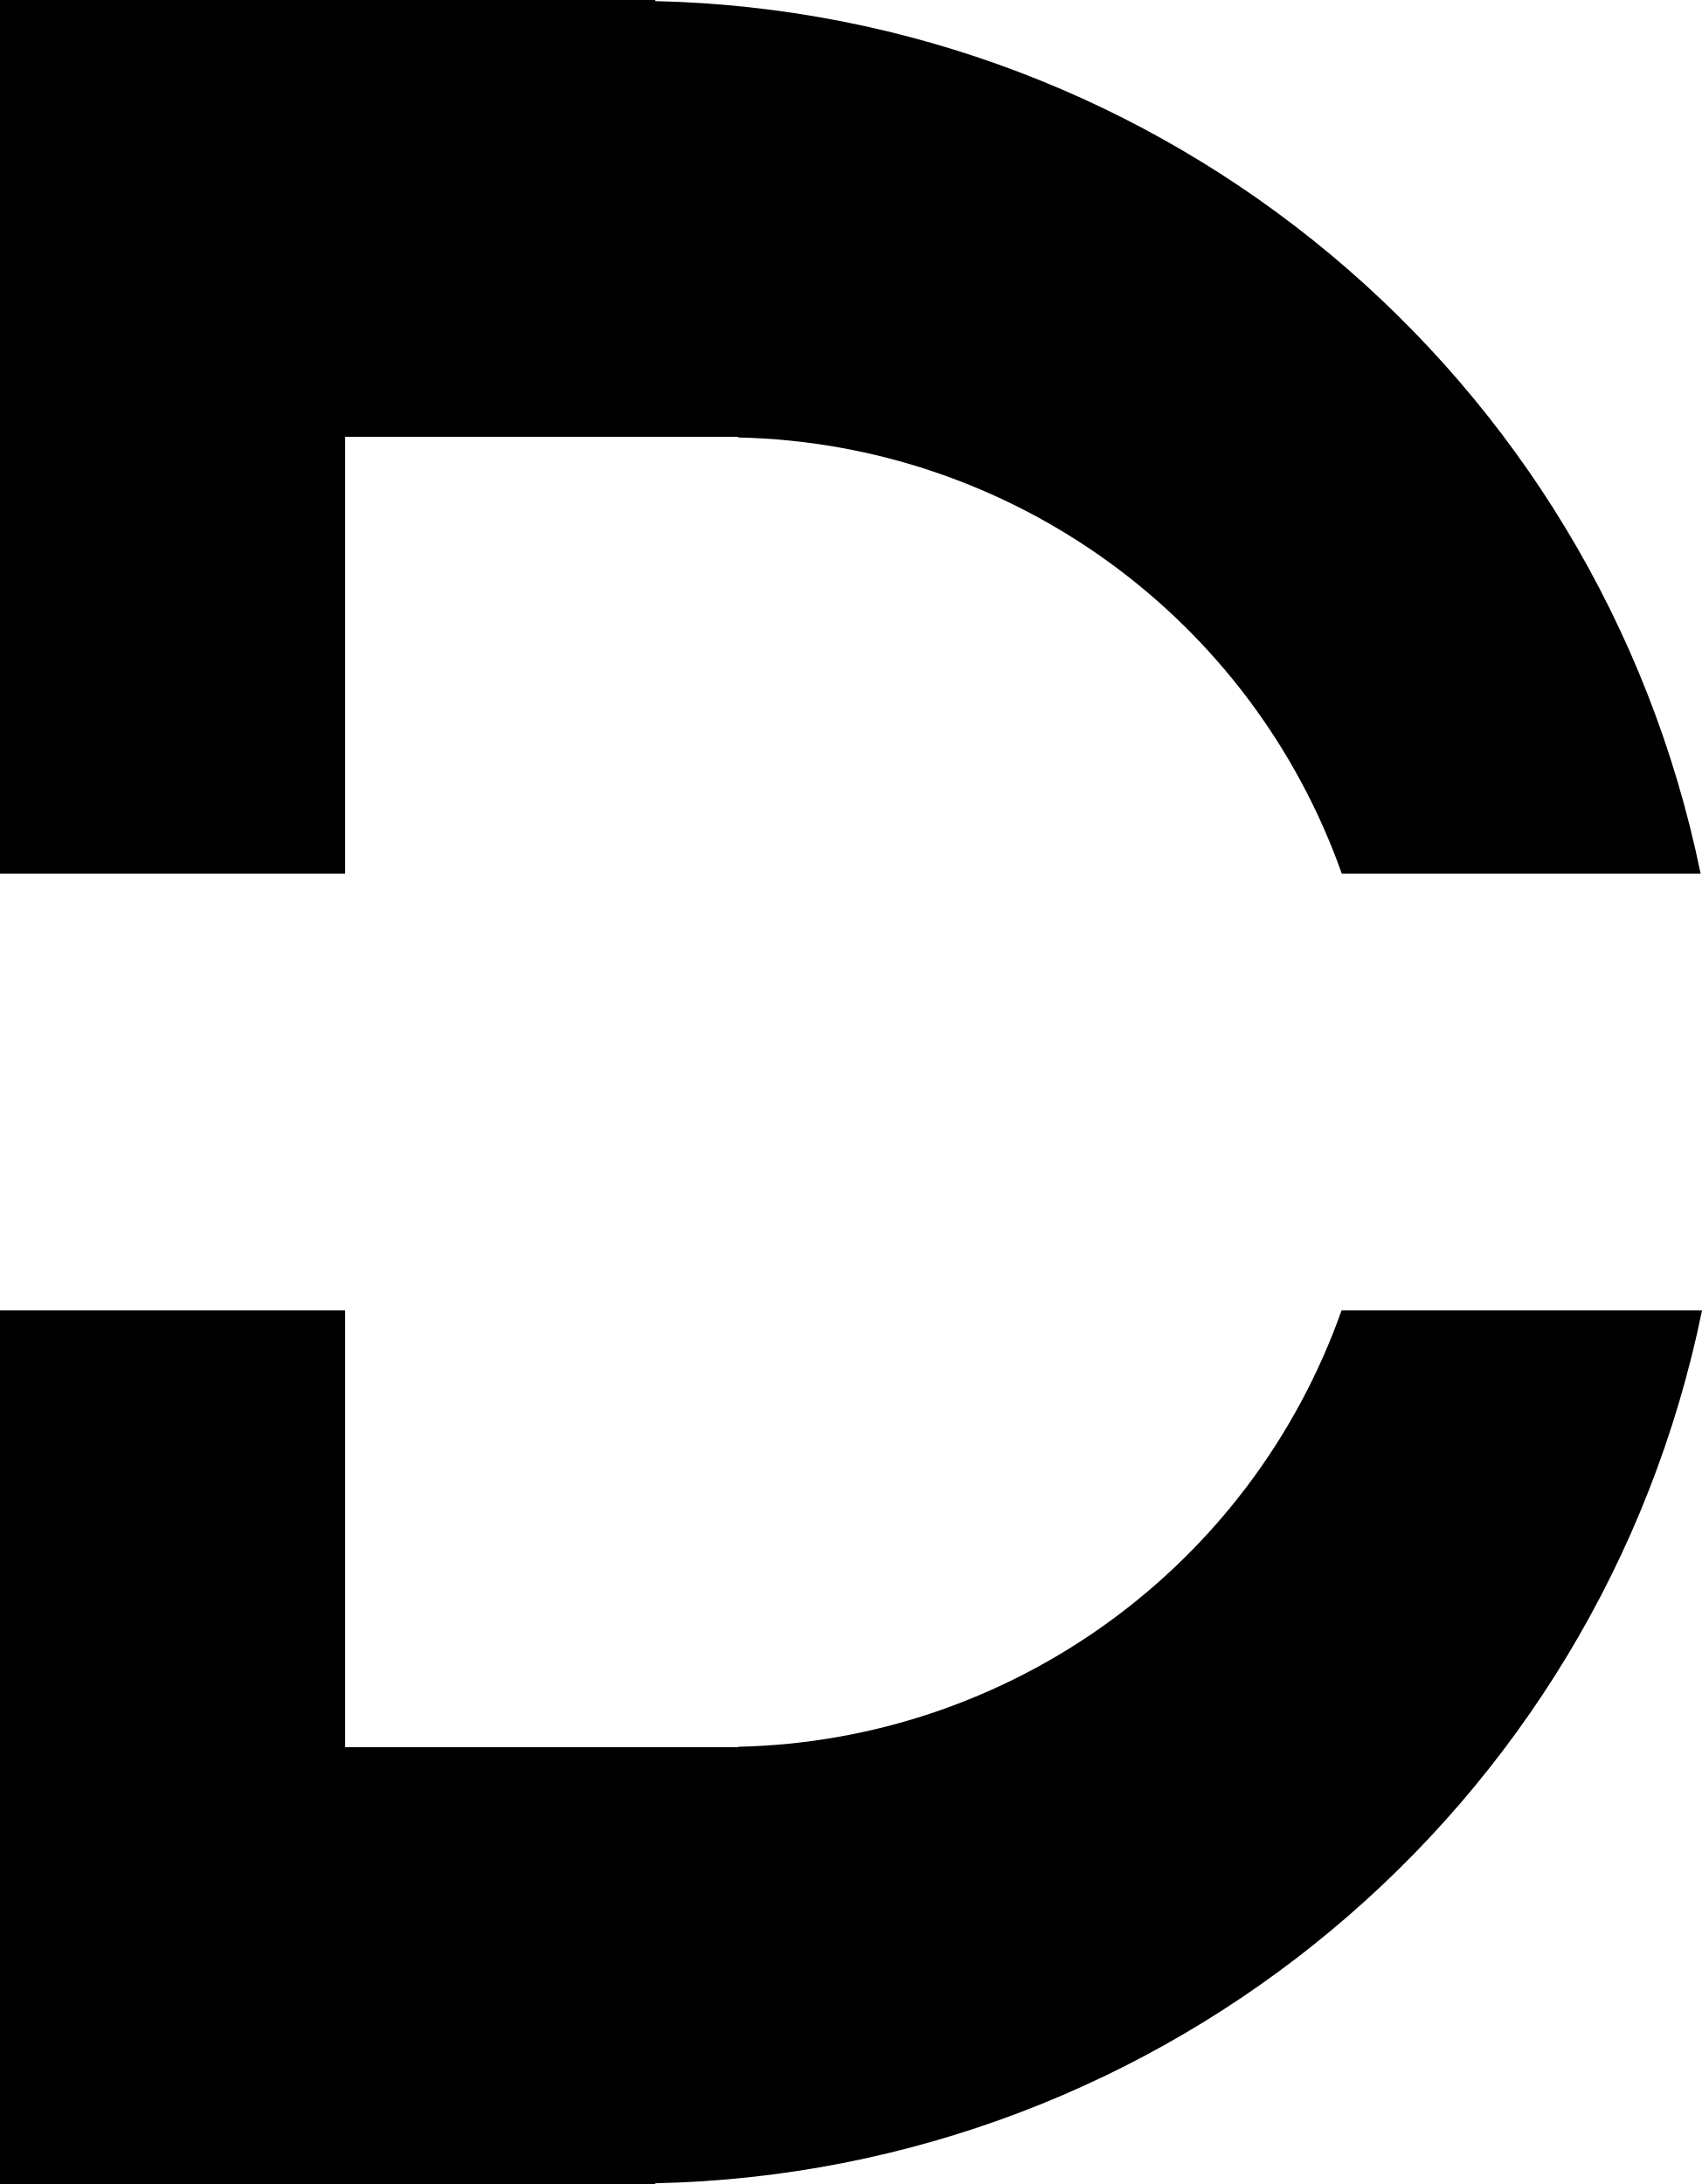
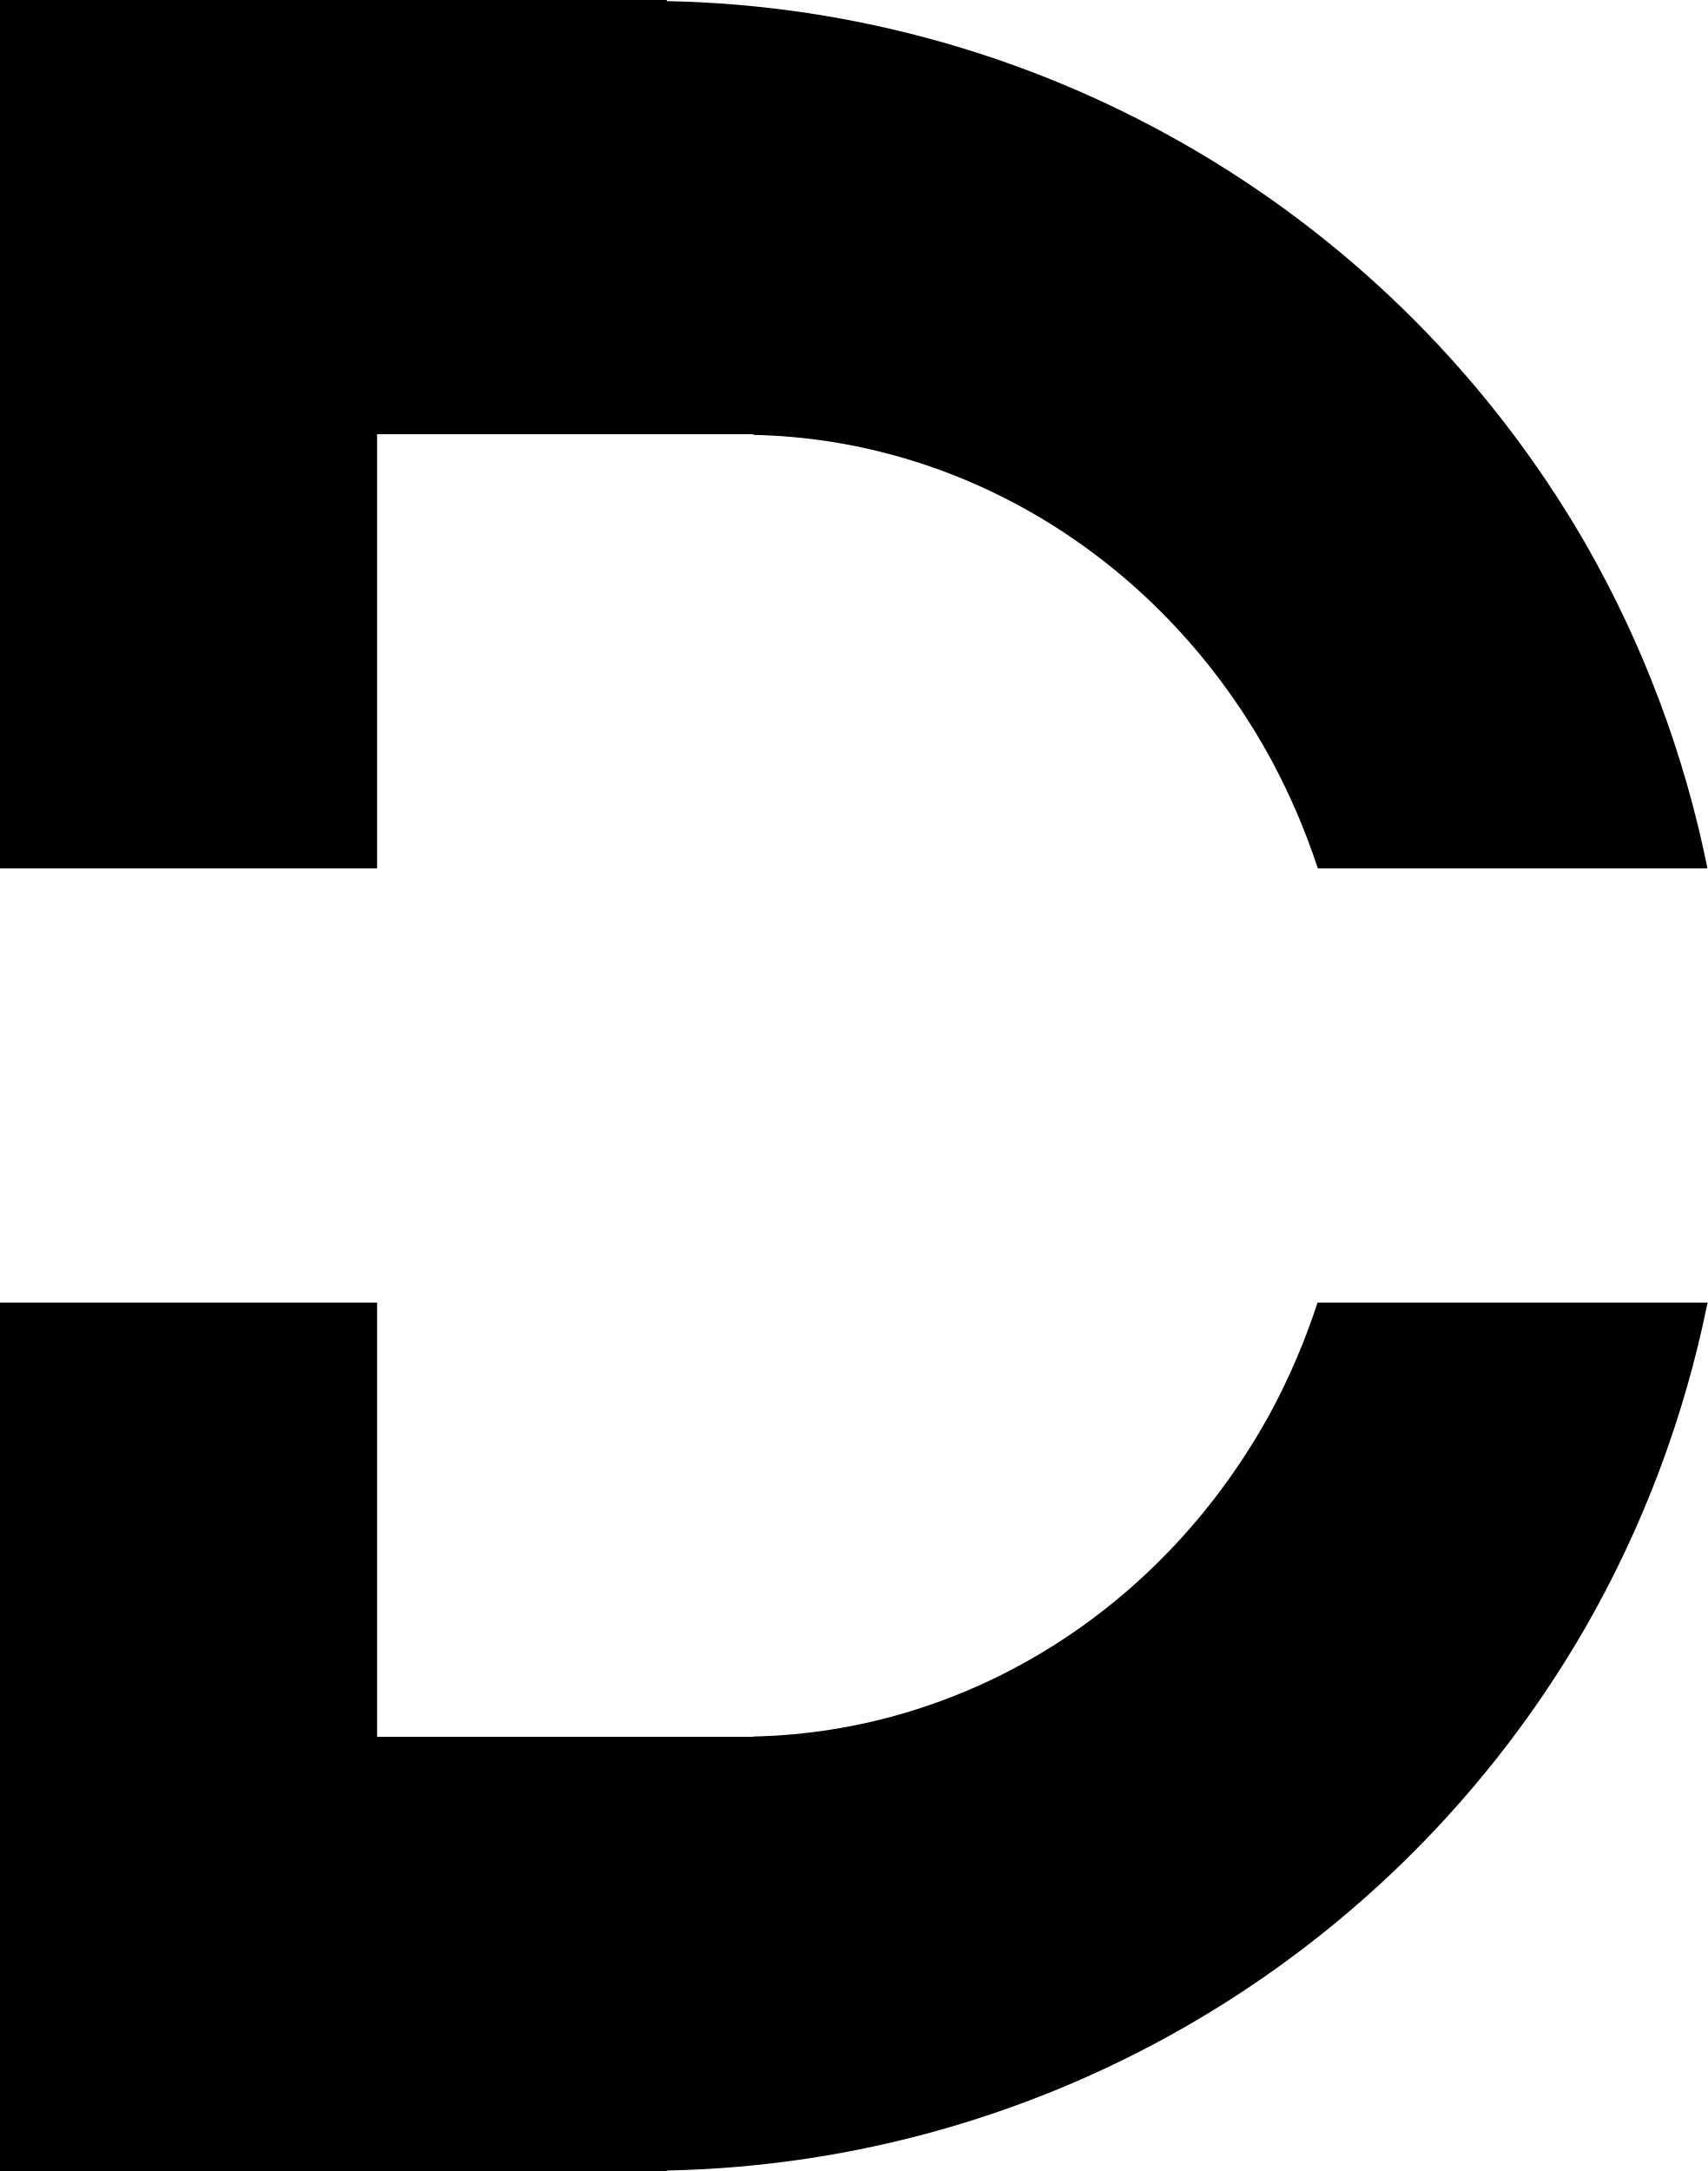
- <svg xmlns="http://www.w3.org/2000/svg" width="20.616mm" height="26.458mm" viewBox="0 0 20.616 26.458" version="1.1" id="svg8">
+ <svg xmlns="http://www.w3.org/2000/svg" width="20.812mm" height="26.458mm" viewBox="0 0 20.812 26.458" version="1.1" id="svg8">
  <defs id="defs2" />
-   <g id="layer1" transform="translate(0.2842204)">
-     <path style="opacity:1;fill:#000000;fill-opacity:1;stroke-width:0;stroke-miterlimit:4;stroke-dasharray:none;paint-order:fill markers stroke" d="M -1.074,0 V 40 H 14.727 V 20 H 32.125 32.727 v 0.031 A 30,30 0 0 1 60.354,40 H 76.781 A 50,50 0 0 0 28.926,0.051 V 0 h -1 z m 0,60 v 40 h 29 1 V 99.965 A 50,50 0 0 0 76.846,60 H 60.344 A 30,30 0 0 1 32.727,79.979 V 80 H 32.125 14.727 V 60 Z" transform="scale(0.2645833)" id="rect818" />
+   <g id="layer1" transform="translate(37.19263,5.102829)">
+     <path style="opacity:1;vector-effect:none;fill:#000000;fill-opacity:1;fill-rule:evenodd;stroke-width:1.167;stroke-linecap:butt;stroke-linejoin:miter;stroke-miterlimit:4;stroke-dasharray:none;stroke-dashoffset:0;stroke-opacity:1" d="M 0,0 V 40 H 17.371 V 20 h 16.764 0.564 v 0.031 A 28.208,30 0 0 1 58.562,35 28.208,30 0 0 1 60.707,40 H 78.654 A 50,50 0 0 0 73.014,25 50,50 0 0 0 30.715,0.051 V 0 h -1 z m 0,60 v 40 h 29.715 1 V 99.977 A 50,50 0 0 0 73.014,75 50,50 0 0 0 78.658,60 H 60.693 A 28.208,30 0 0 1 58.562,65 28.208,30 0 0 1 34.699,79.986 V 80 H 34.135 17.371 V 60 Z" transform="matrix(0.2645833,0,0,0.2645833,-37.19263,-5.102829)" id="path817-9" />
  </g>
</svg>
